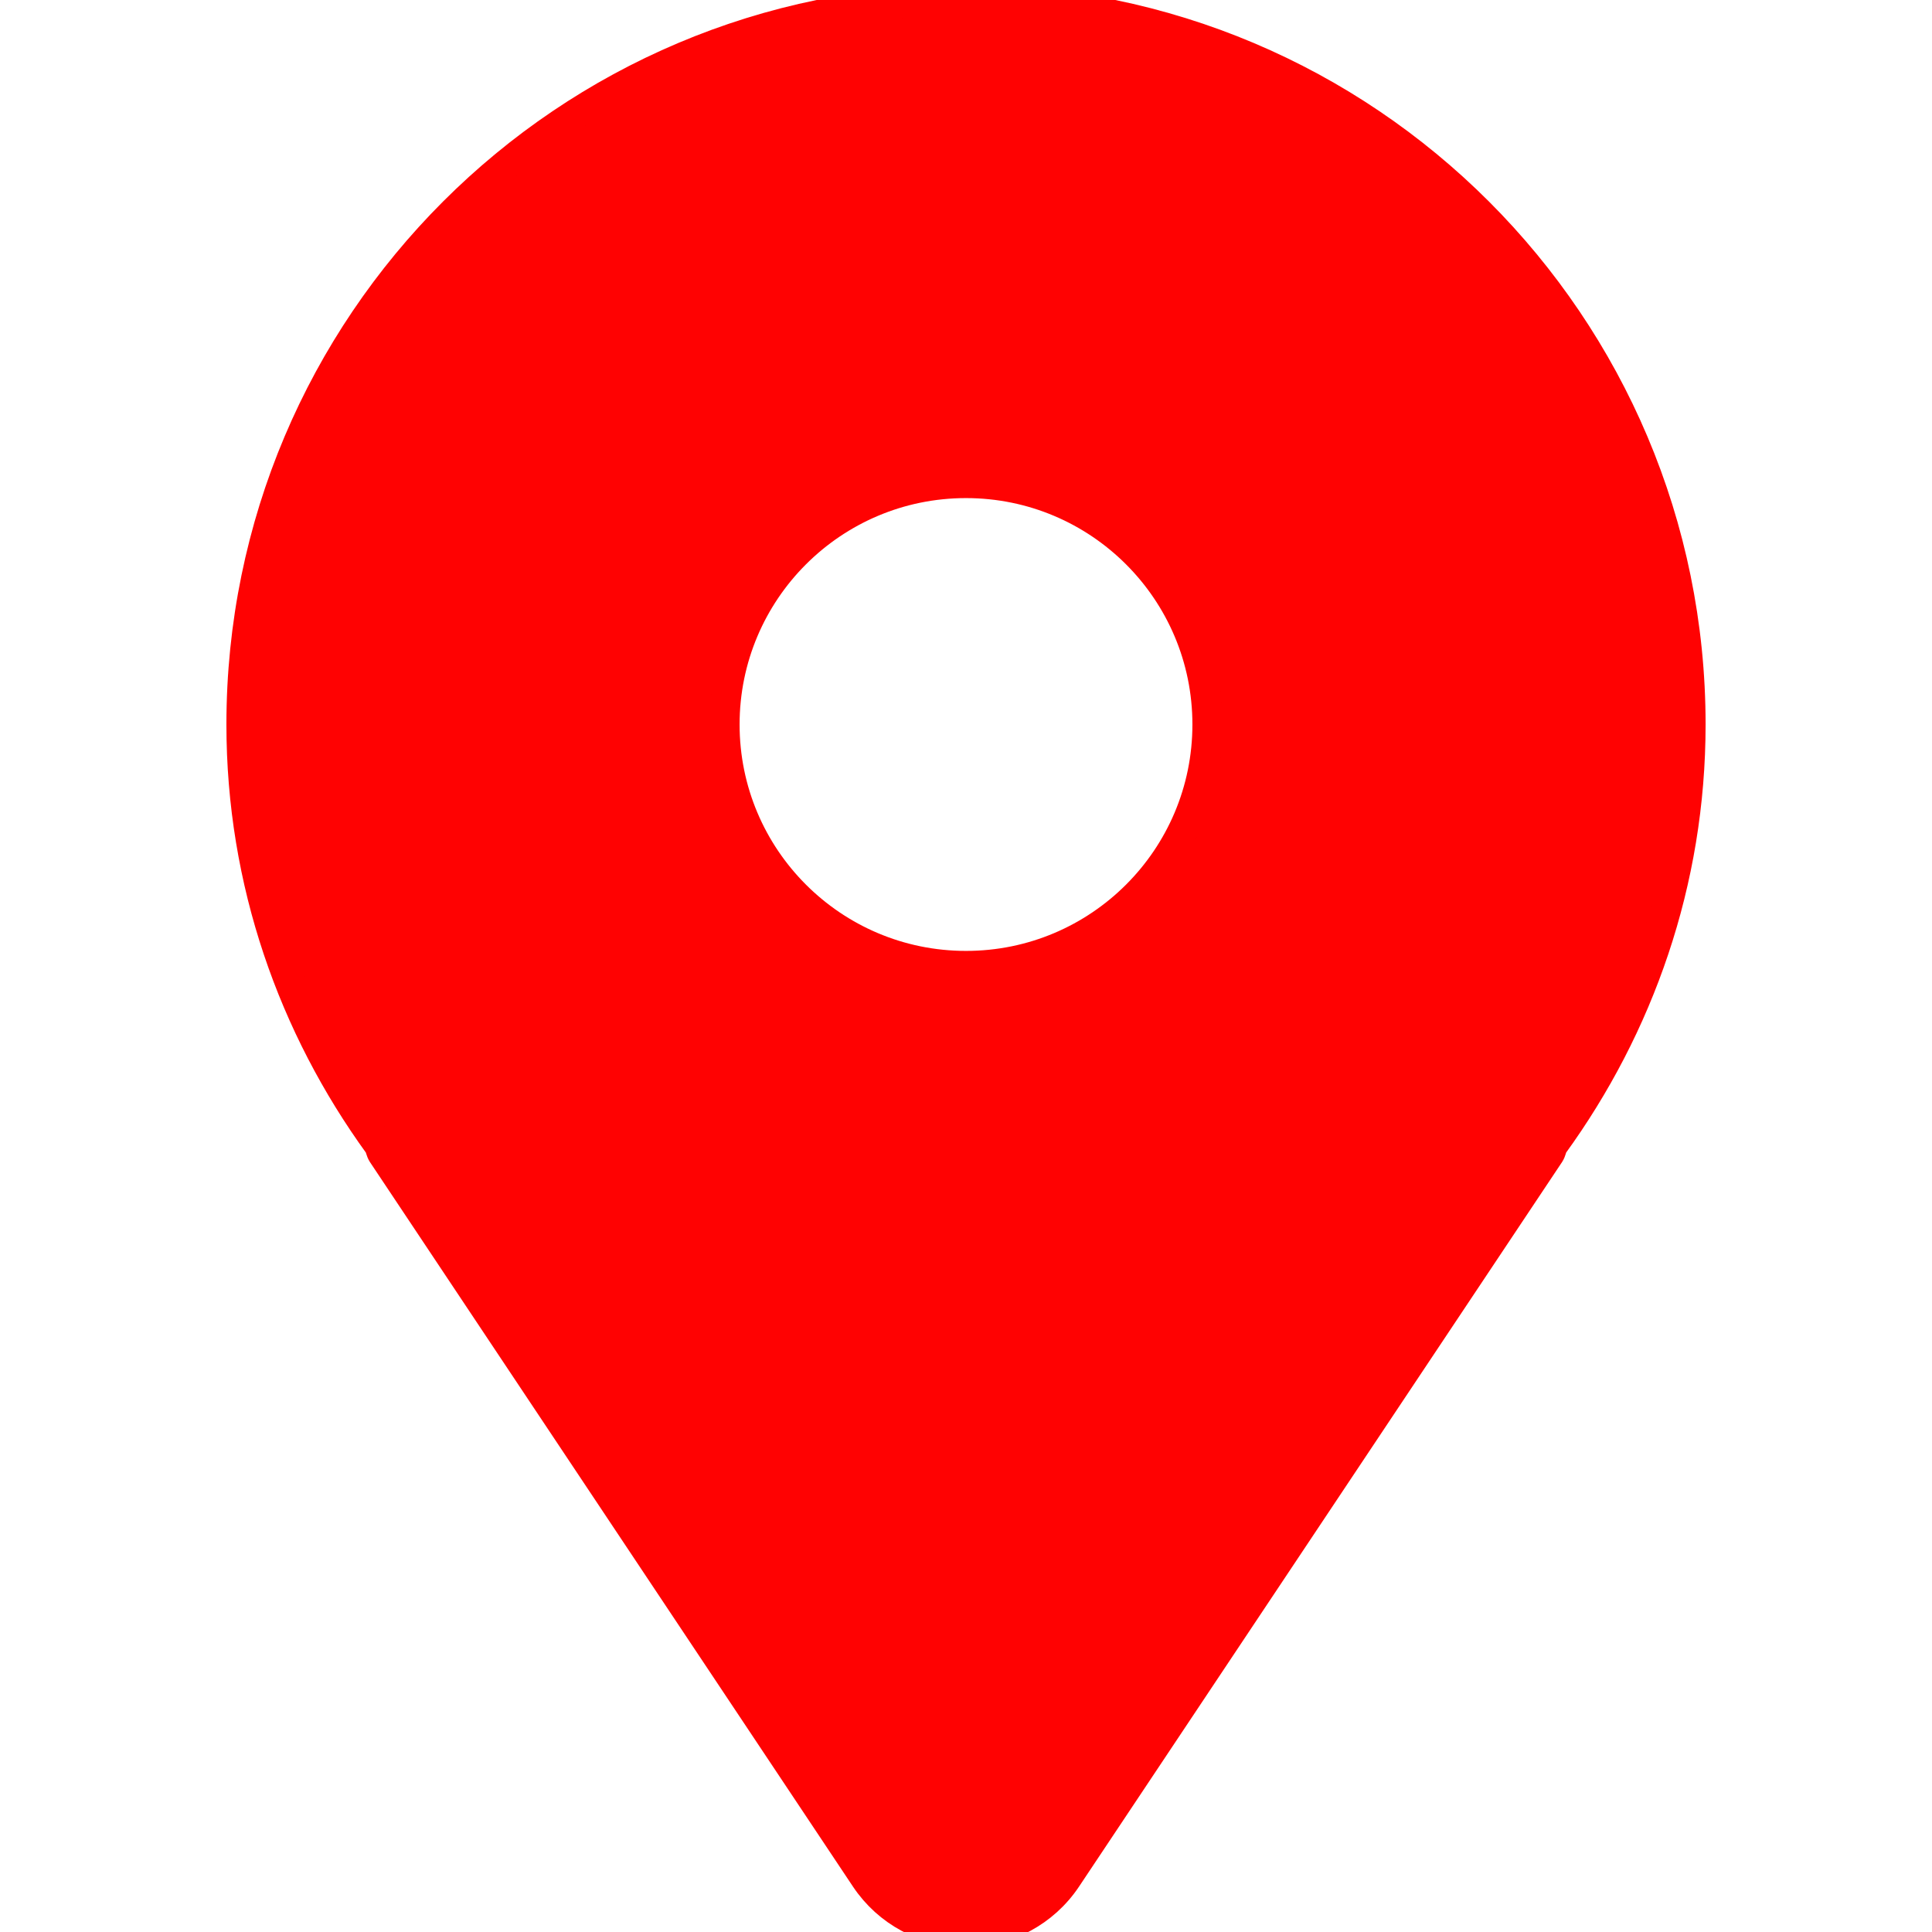
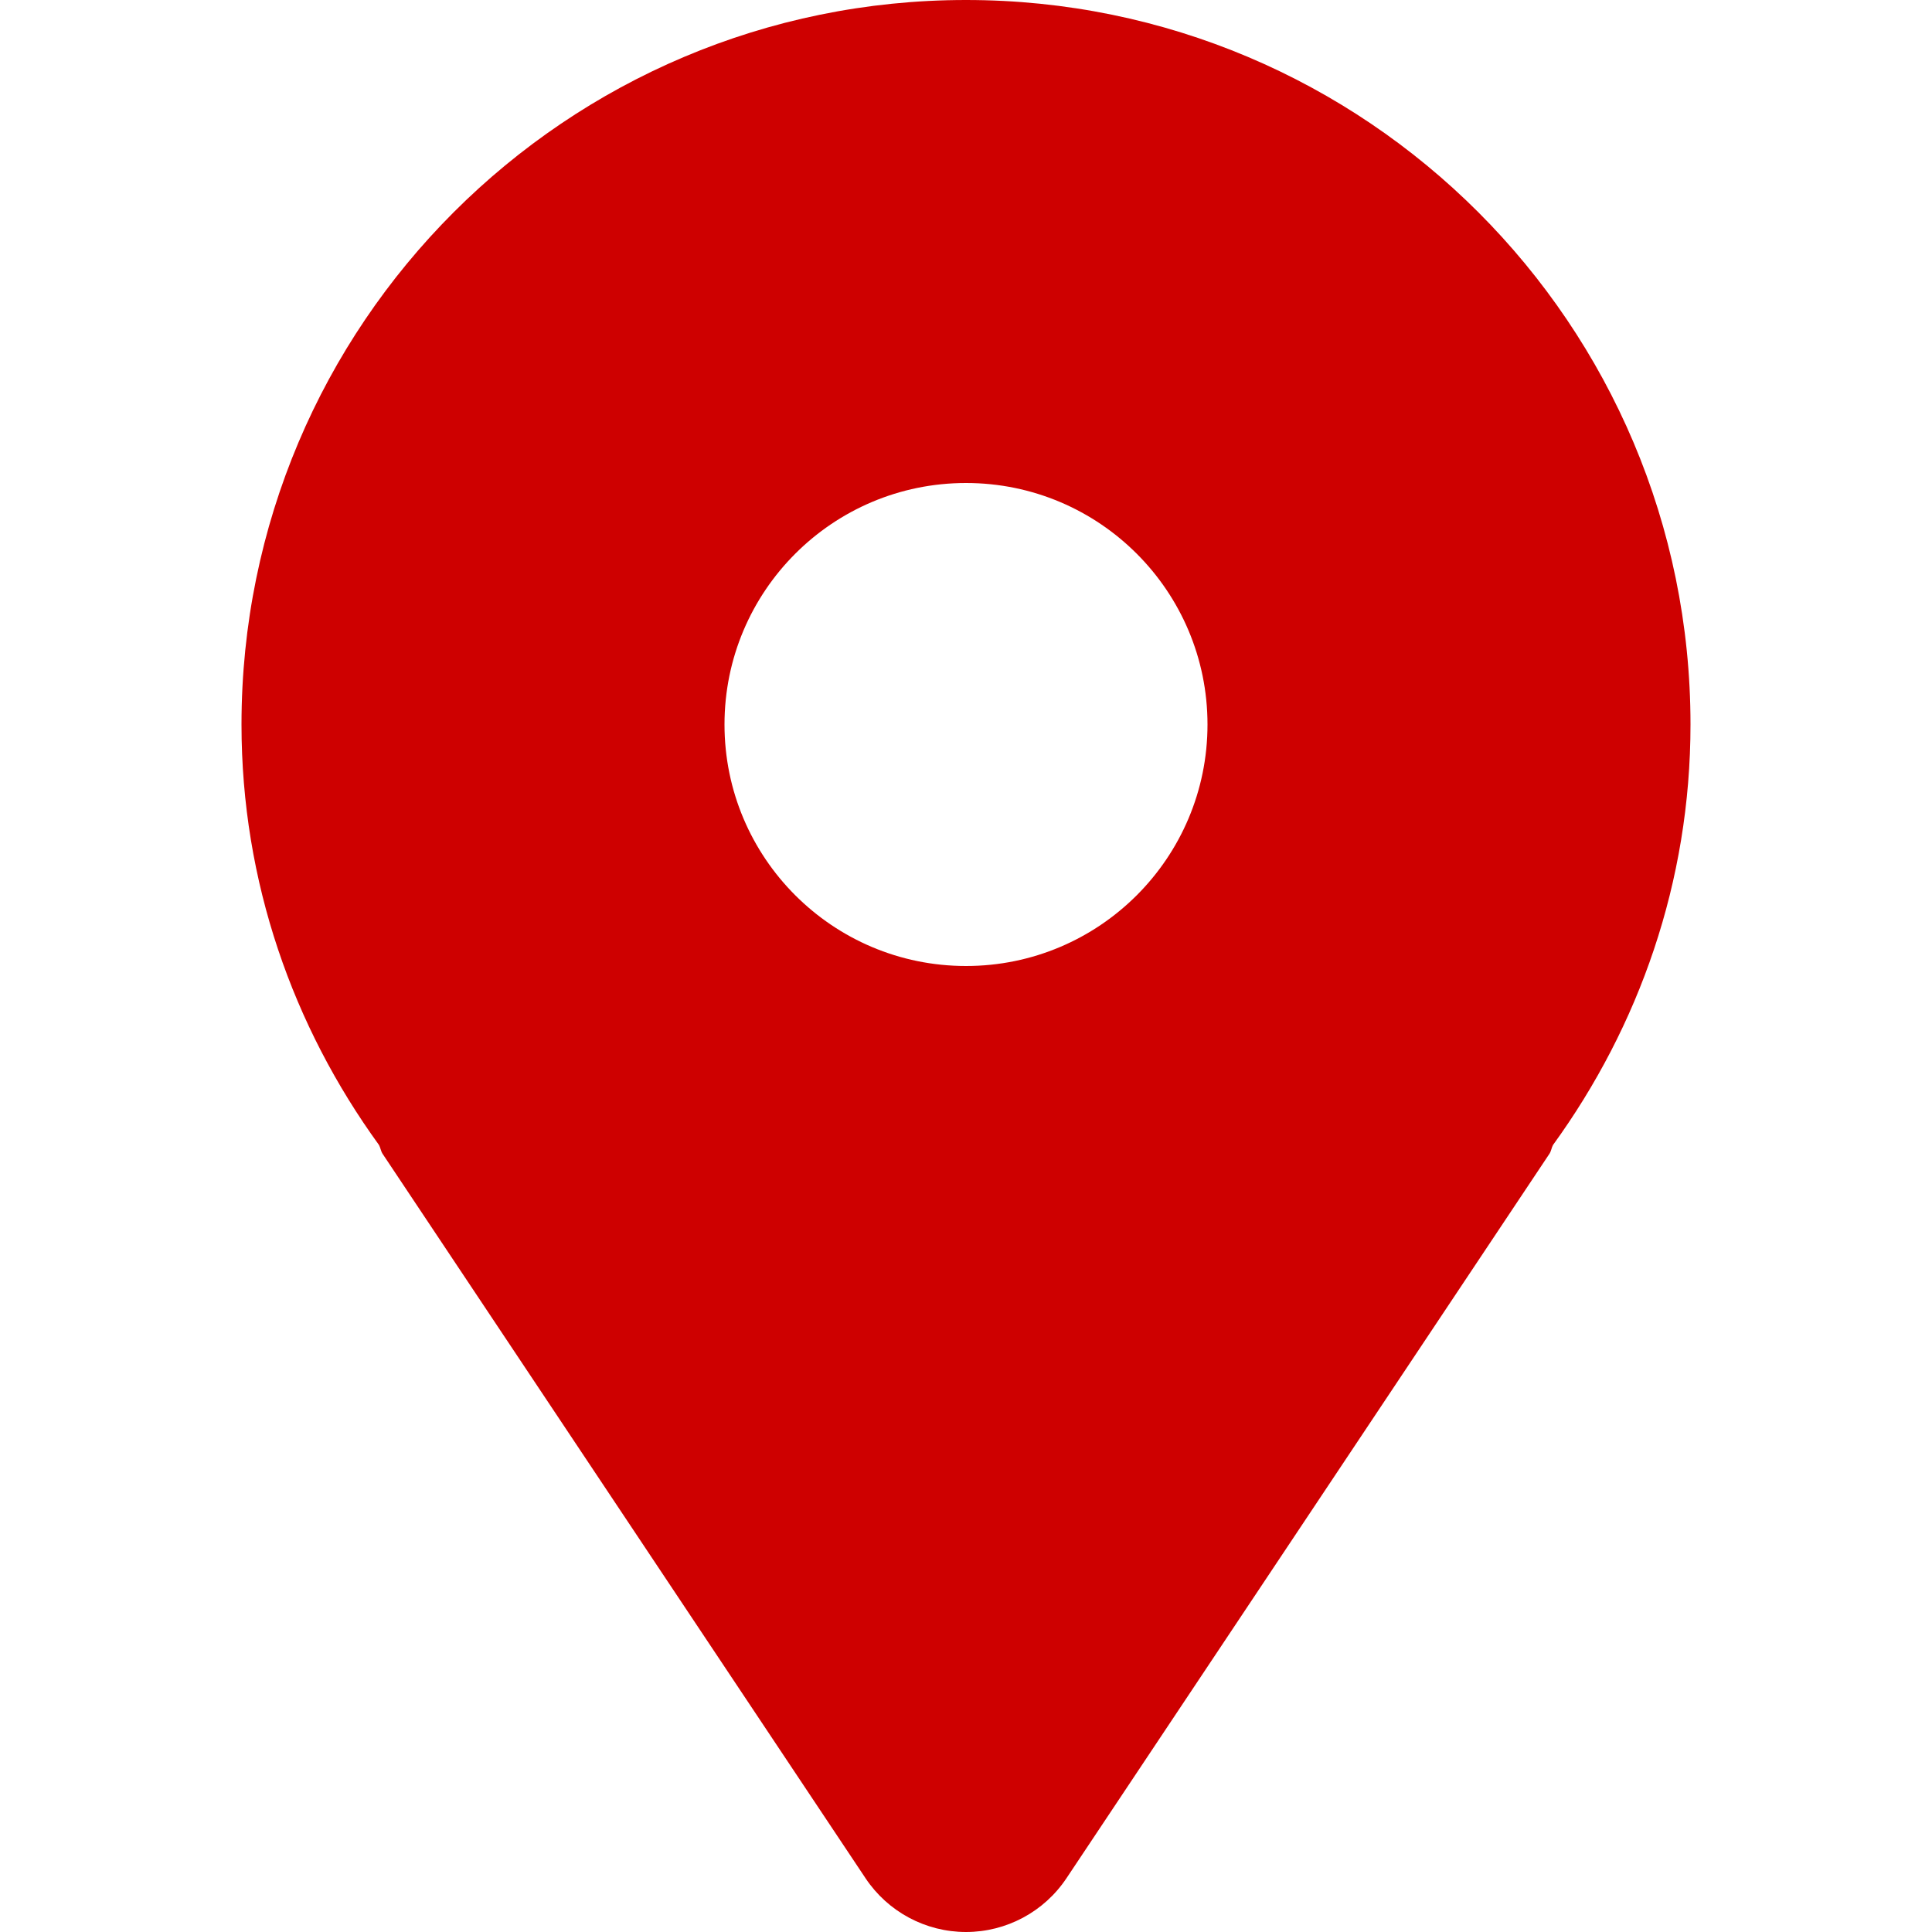
- <svg xmlns="http://www.w3.org/2000/svg" version="1.0" id="Layer_1" width="800px" height="800px" viewBox="0 0 64 64" enable-background="new 0 0 64 64" xml:space="preserve" fill="#ff0202" stroke="#ff0202">
+ <svg xmlns="http://www.w3.org/2000/svg" version="1.0" id="Layer_1" width="800px" height="800px" viewBox="0 0 64.00 64.00" enable-background="new 0 0 64 64" xml:space="preserve" fill="#ce0000" stroke="#ce0000" stroke-width="0.001">
  <g id="SVGRepo_bgCarrier" stroke-width="0" />
  <g id="SVGRepo_tracerCarrier" stroke-linecap="round" stroke-linejoin="round" />
  <g id="SVGRepo_iconCarrier">
-     <path fill="#ff0202" d="M32,0C18.746,0,8,10.746,8,24c0,5.219,1.711,10.008,4.555,13.93c0.051,0.094,0.059,0.199,0.117,0.289l16,24 C29.414,63.332,30.664,64,32,64s2.586-0.668,3.328-1.781l16-24c0.059-0.09,0.066-0.195,0.117-0.289C54.289,34.008,56,29.219,56,24 C56,10.746,45.254,0,32,0z M32,32c-4.418,0-8-3.582-8-8s3.582-8,8-8s8,3.582,8,8S36.418,32,32,32z" />
+     <path fill="#ce0000" d="M32,0C18.746,0,8,10.746,8,24c0,5.219,1.711,10.008,4.555,13.93c0.051,0.094,0.059,0.199,0.117,0.289l16,24 C29.414,63.332,30.664,64,32,64s2.586-0.668,3.328-1.781l16-24c0.059-0.09,0.066-0.195,0.117-0.289C54.289,34.008,56,29.219,56,24 C56,10.746,45.254,0,32,0z M32,32c-4.418,0-8-3.582-8-8s3.582-8,8-8s8,3.582,8,8S36.418,32,32,32z" />
  </g>
</svg>
